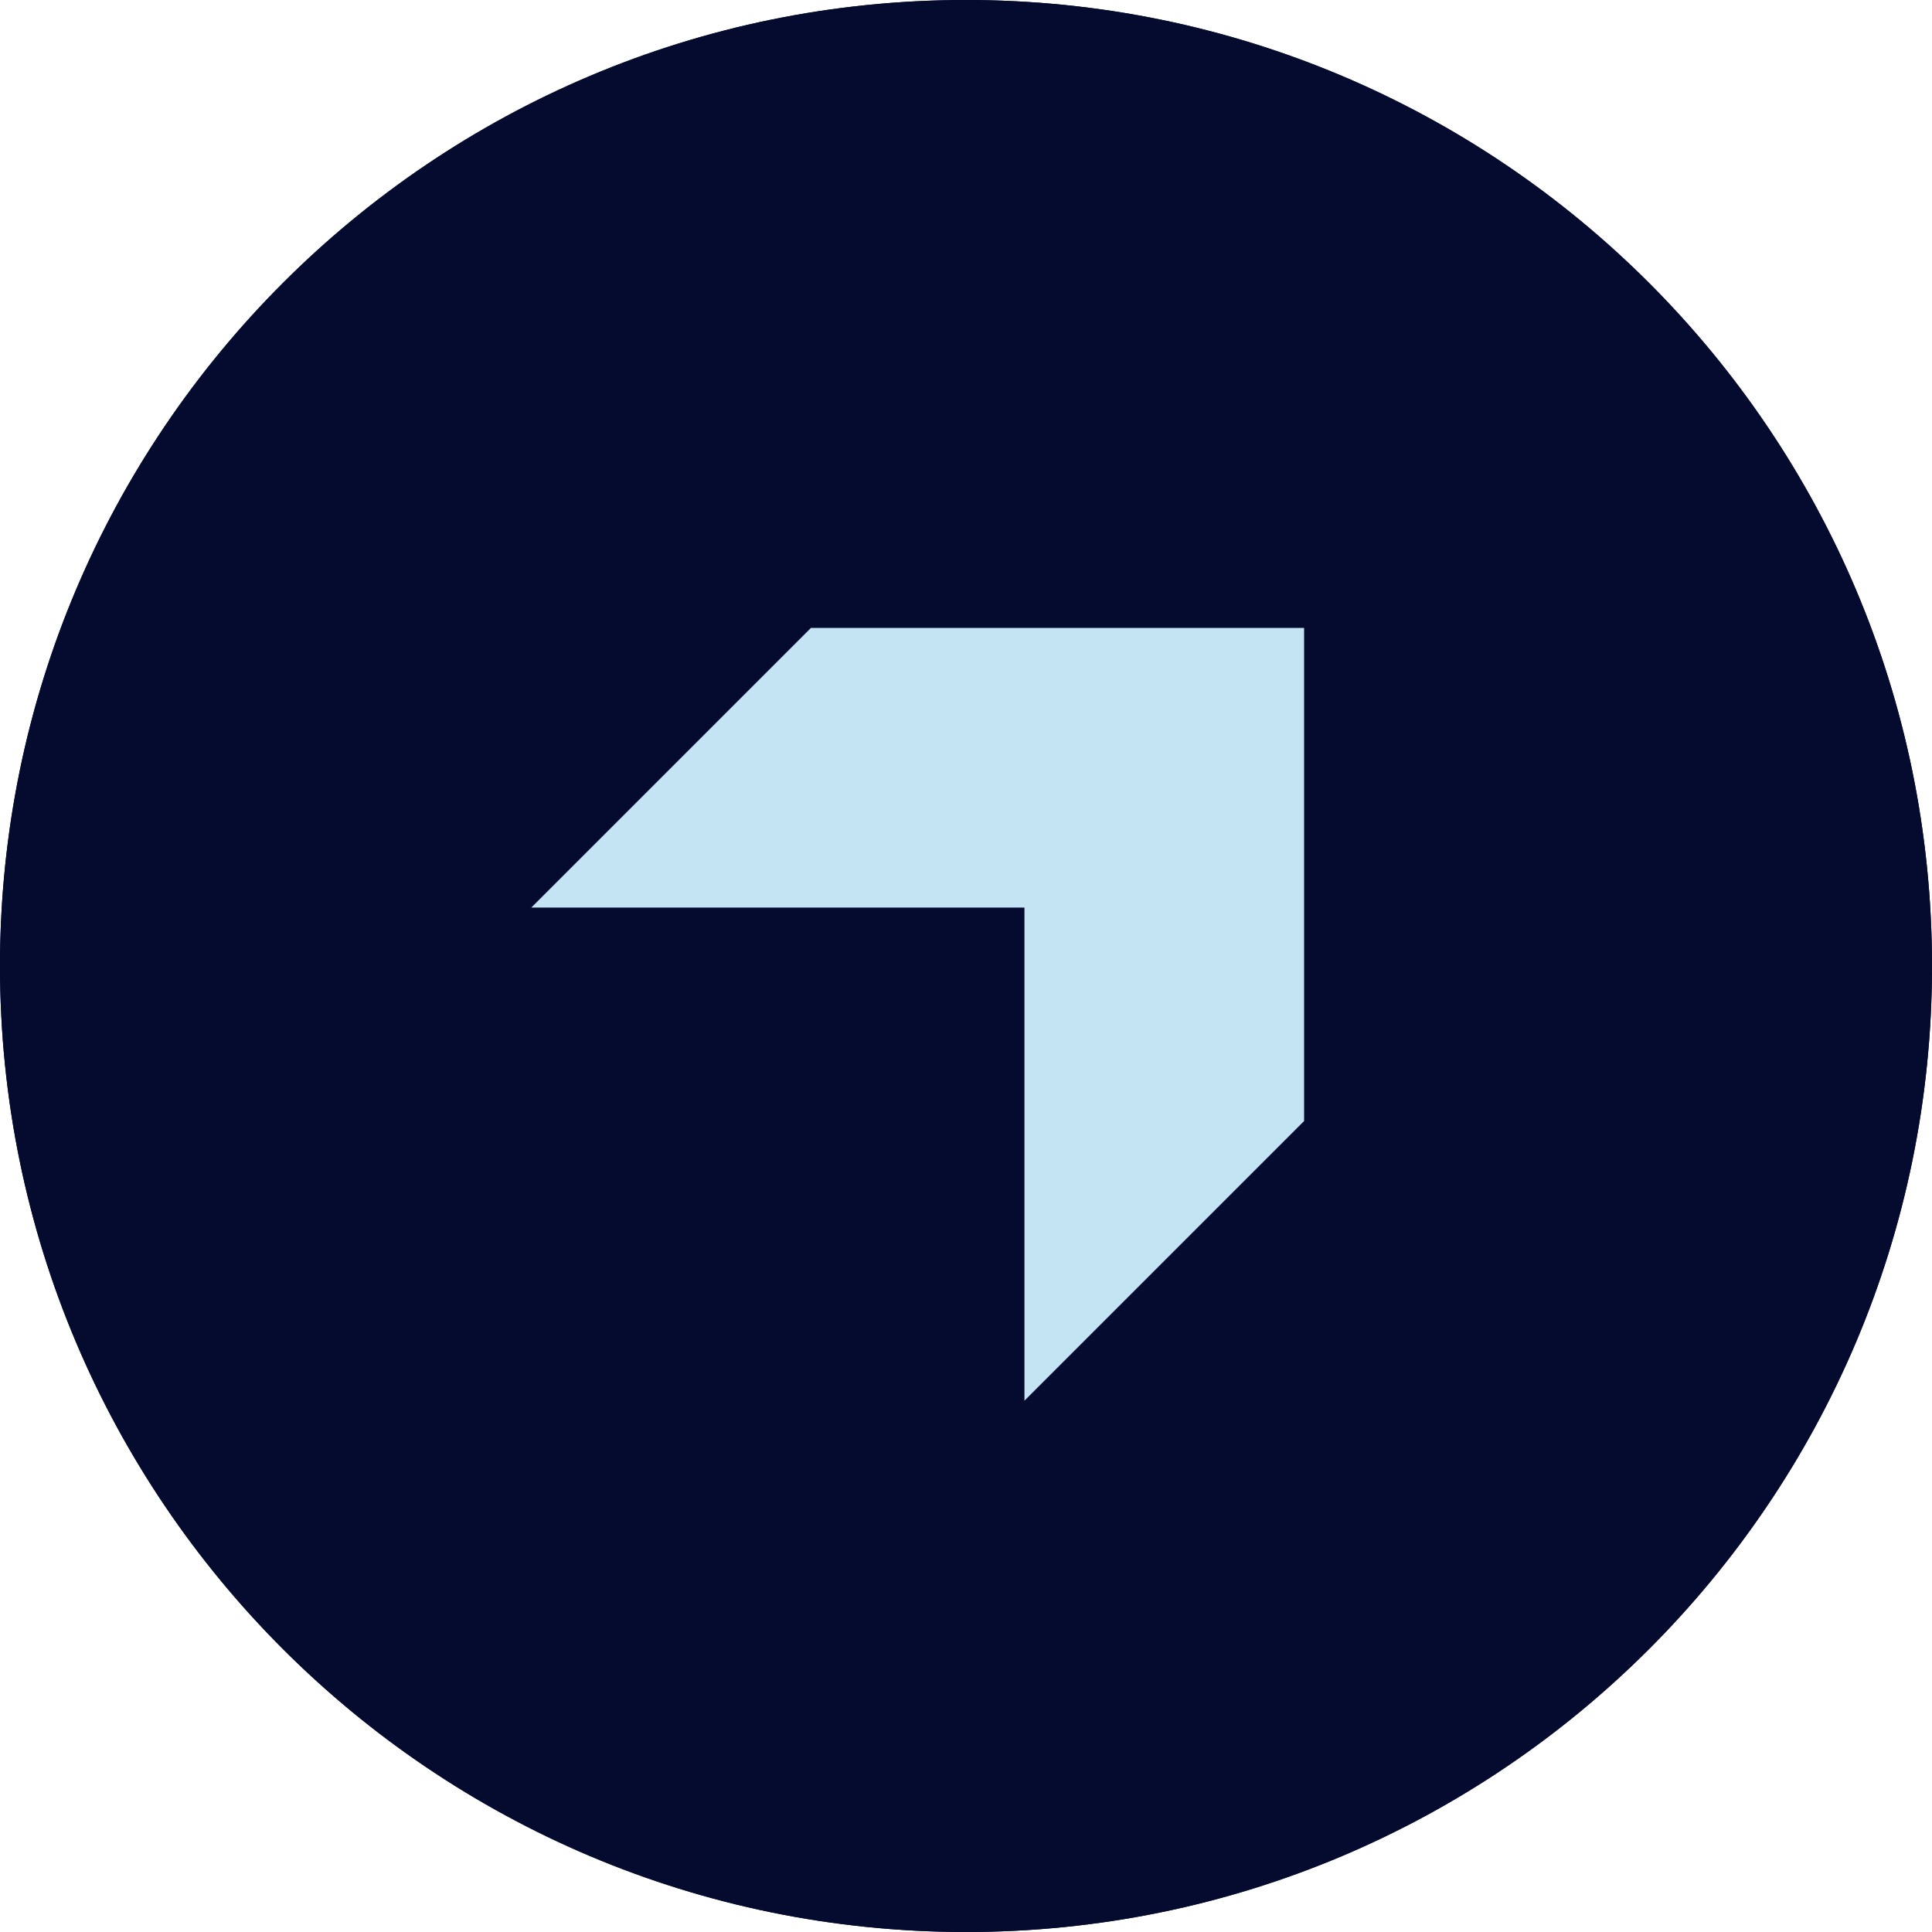
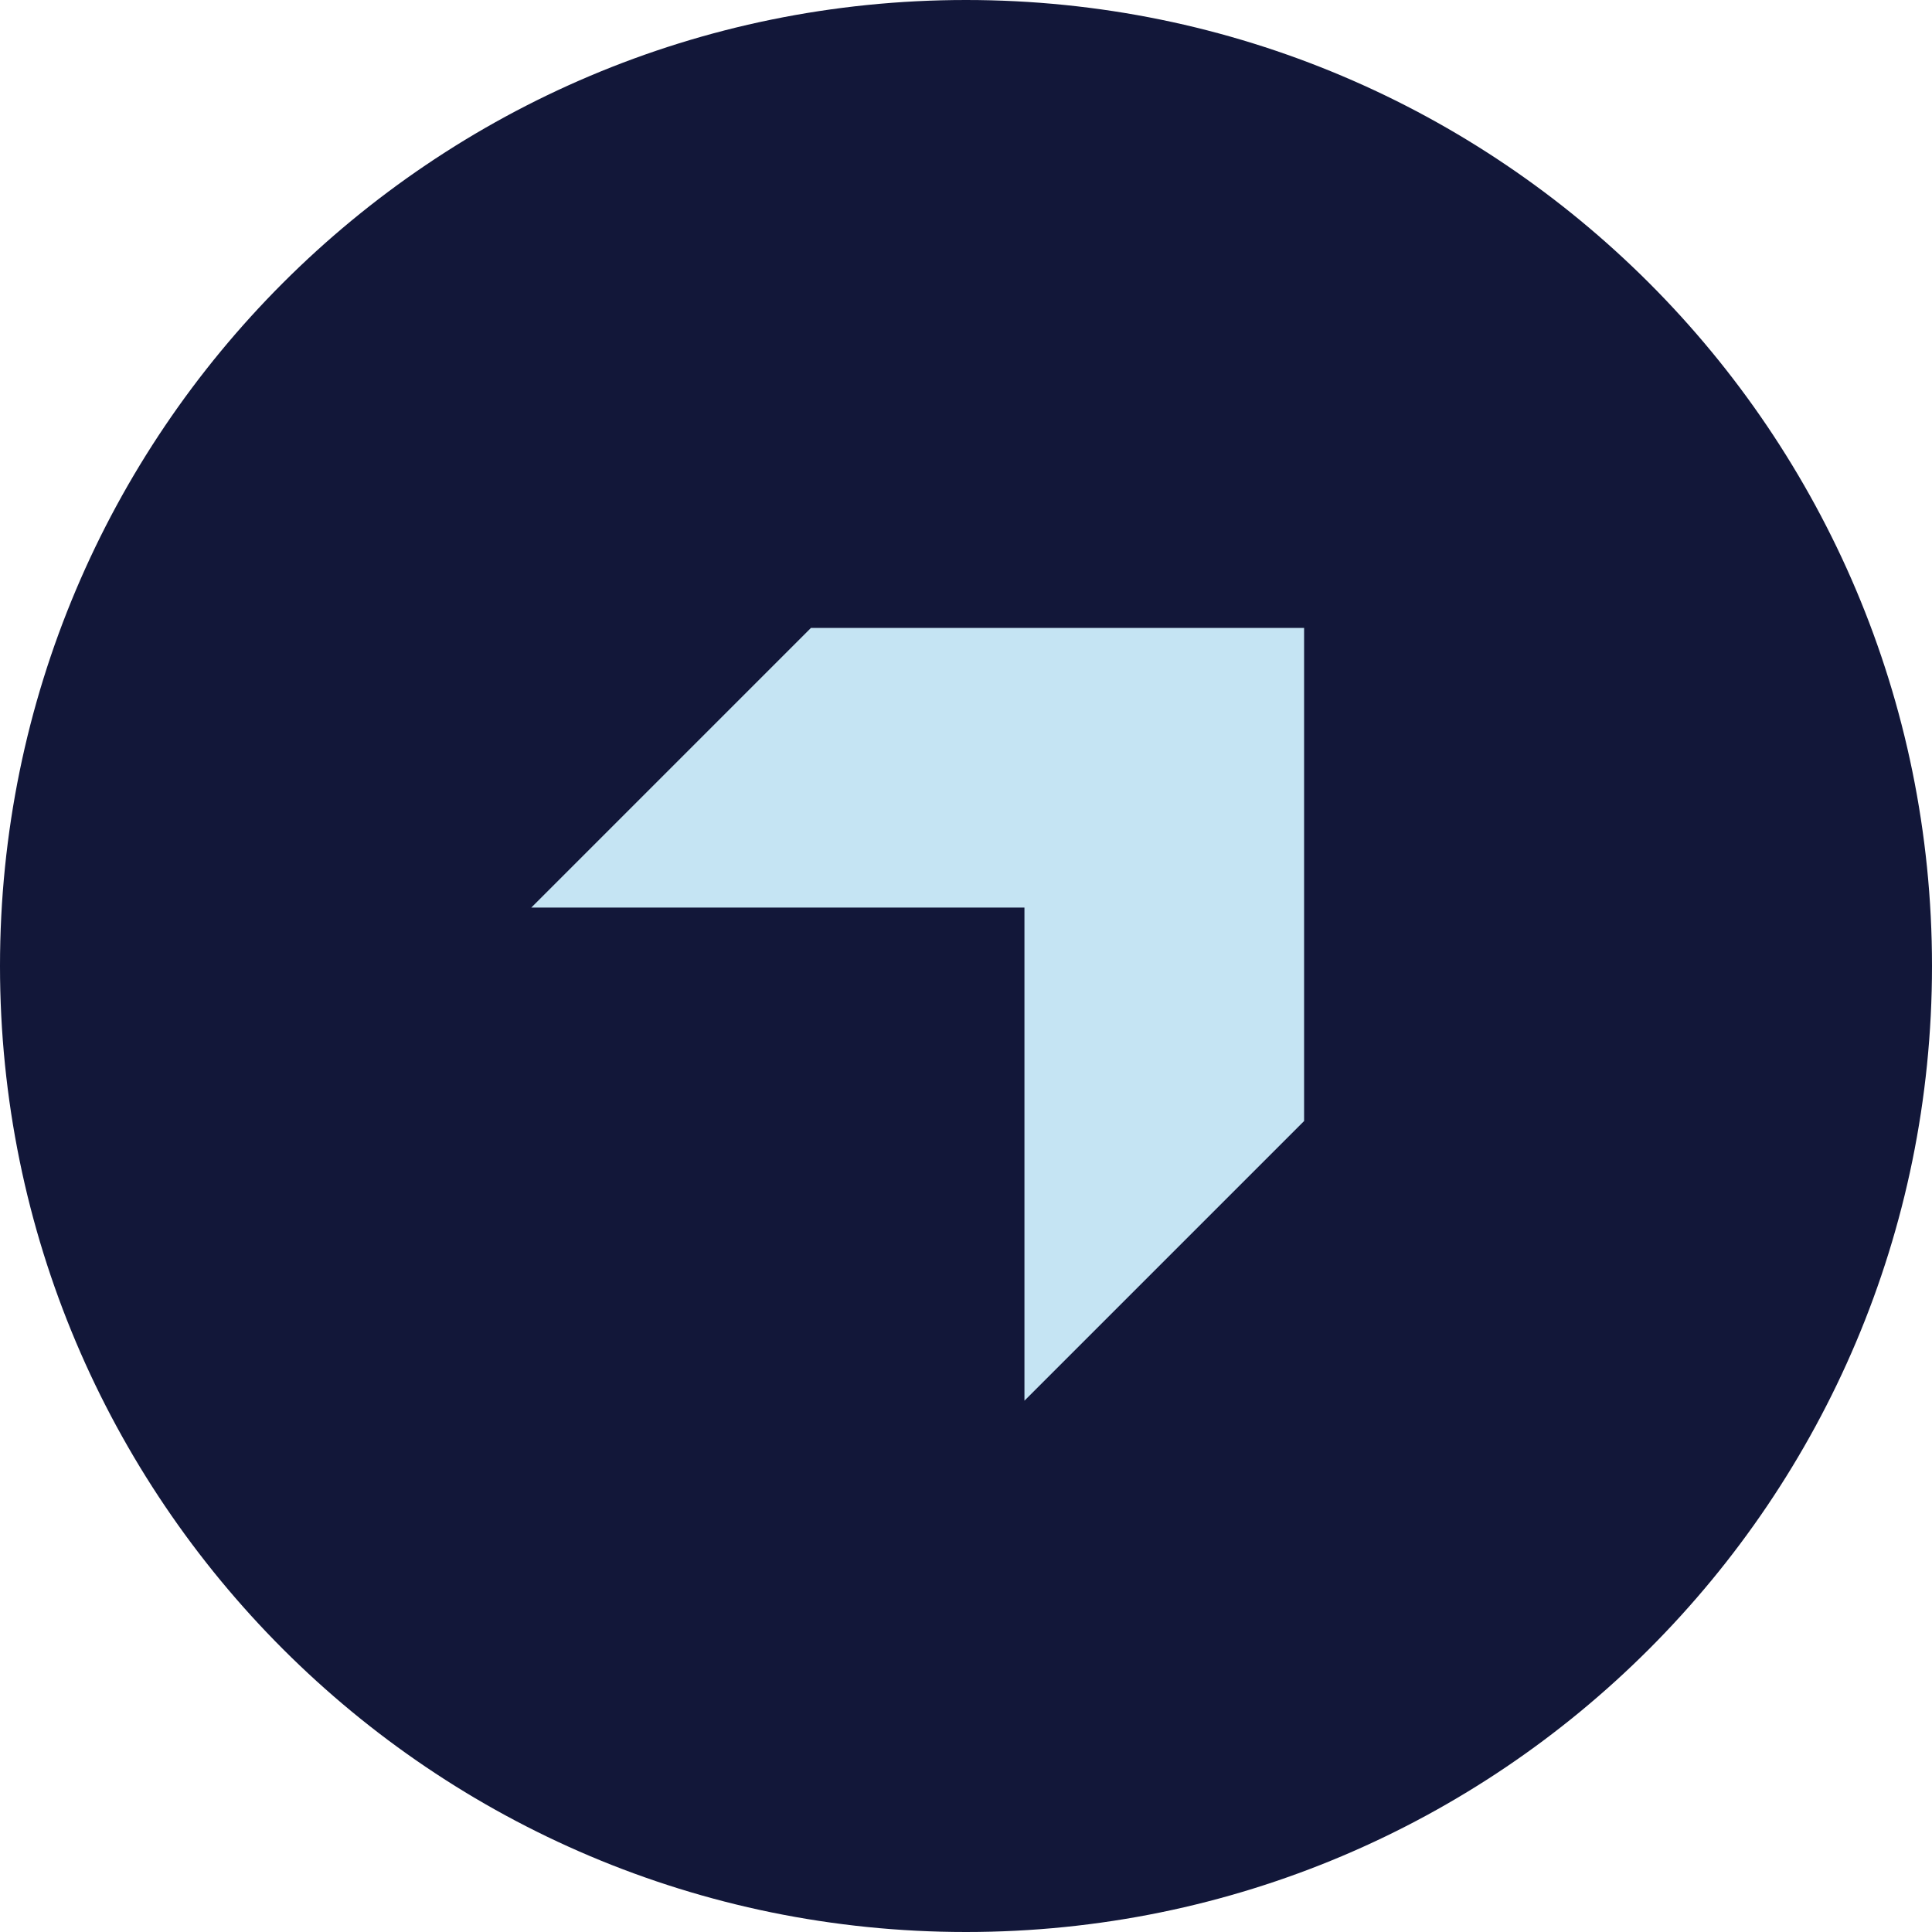
<svg xmlns="http://www.w3.org/2000/svg" width="40" height="40" viewBox="0 0 40 40" fill="none">
-   <rect width="40" height="40" rx="20" fill="#050B2E" />
-   <path d="M40 20C40 8.954 31.046 0 20 0C8.954 0 0 8.954 0 20C0 31.046 8.954 40 20 40C31.046 40 40 31.046 40 20Z" fill="#050B2E" />
+   <path d="M40 20C40 8.954 31.046 0 20 0C8.954 0 0 8.954 0 20C0 31.046 8.954 40 20 40C31.046 40 40 31.046 40 20Z" fill="#121739" />
  <path d="M16.79 13L11 18.79H21.21V29L27 23.21V13H16.79Z" fill="#C5E4F3" />
</svg>
